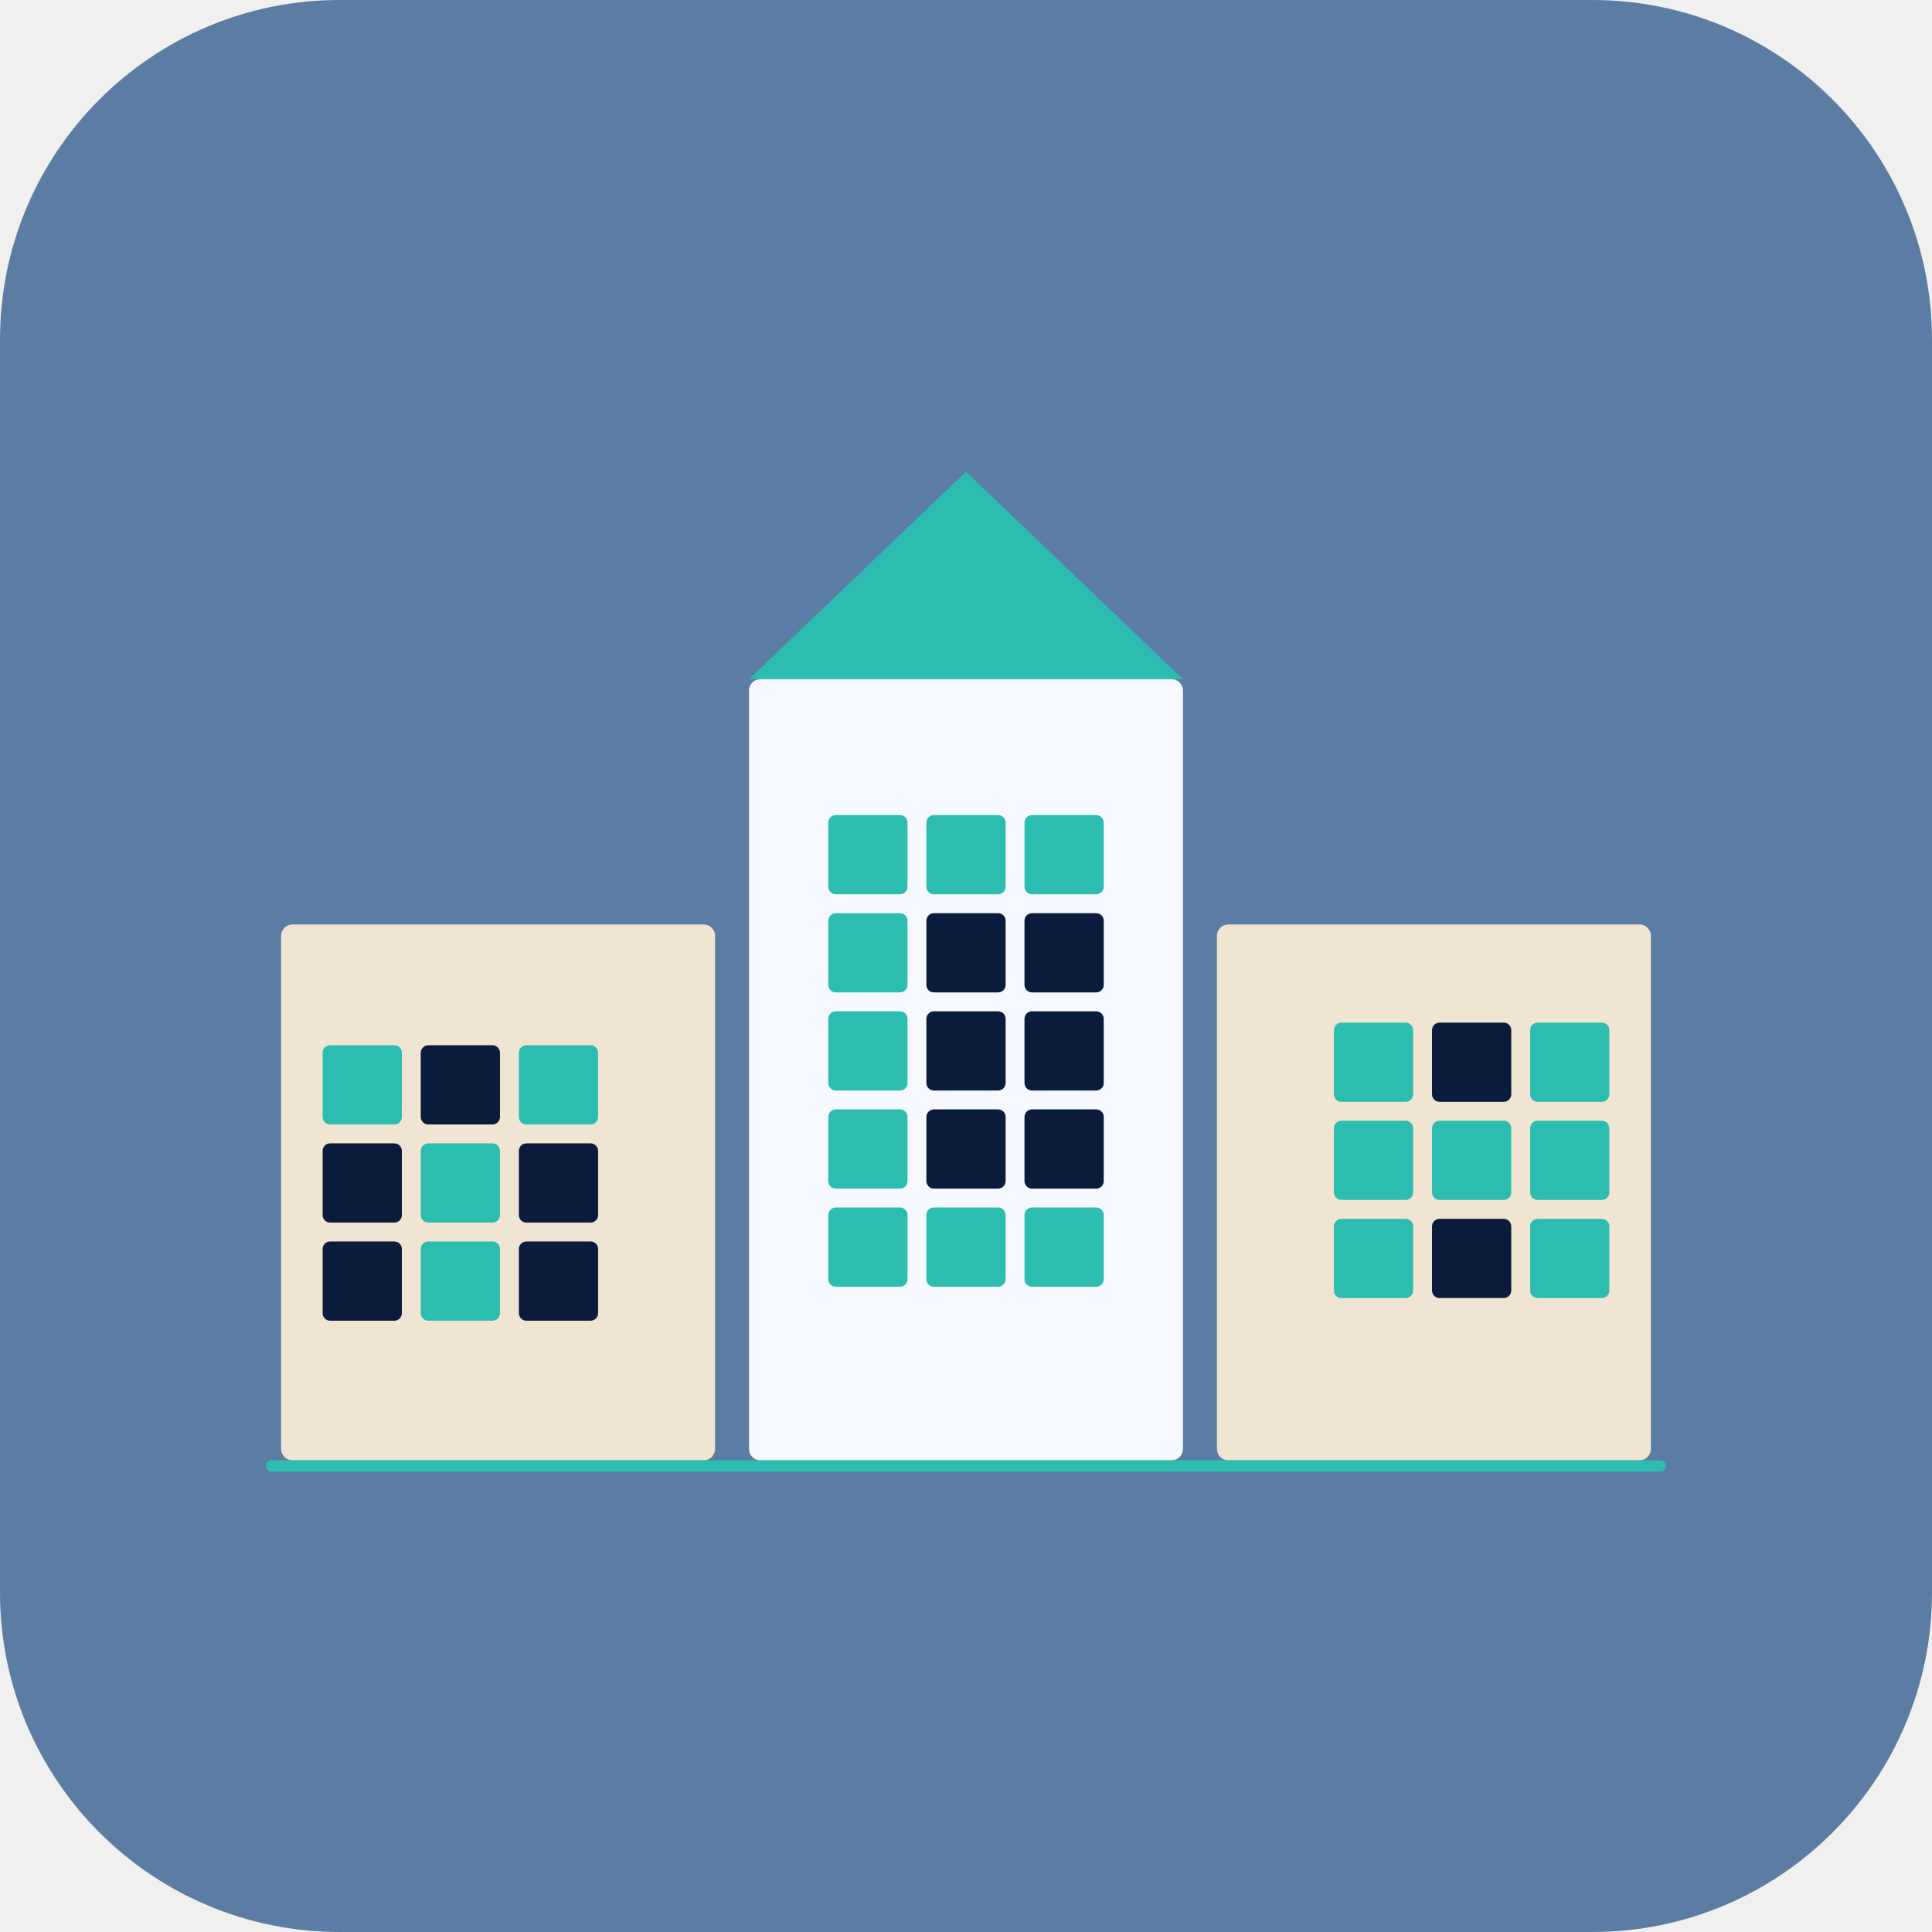
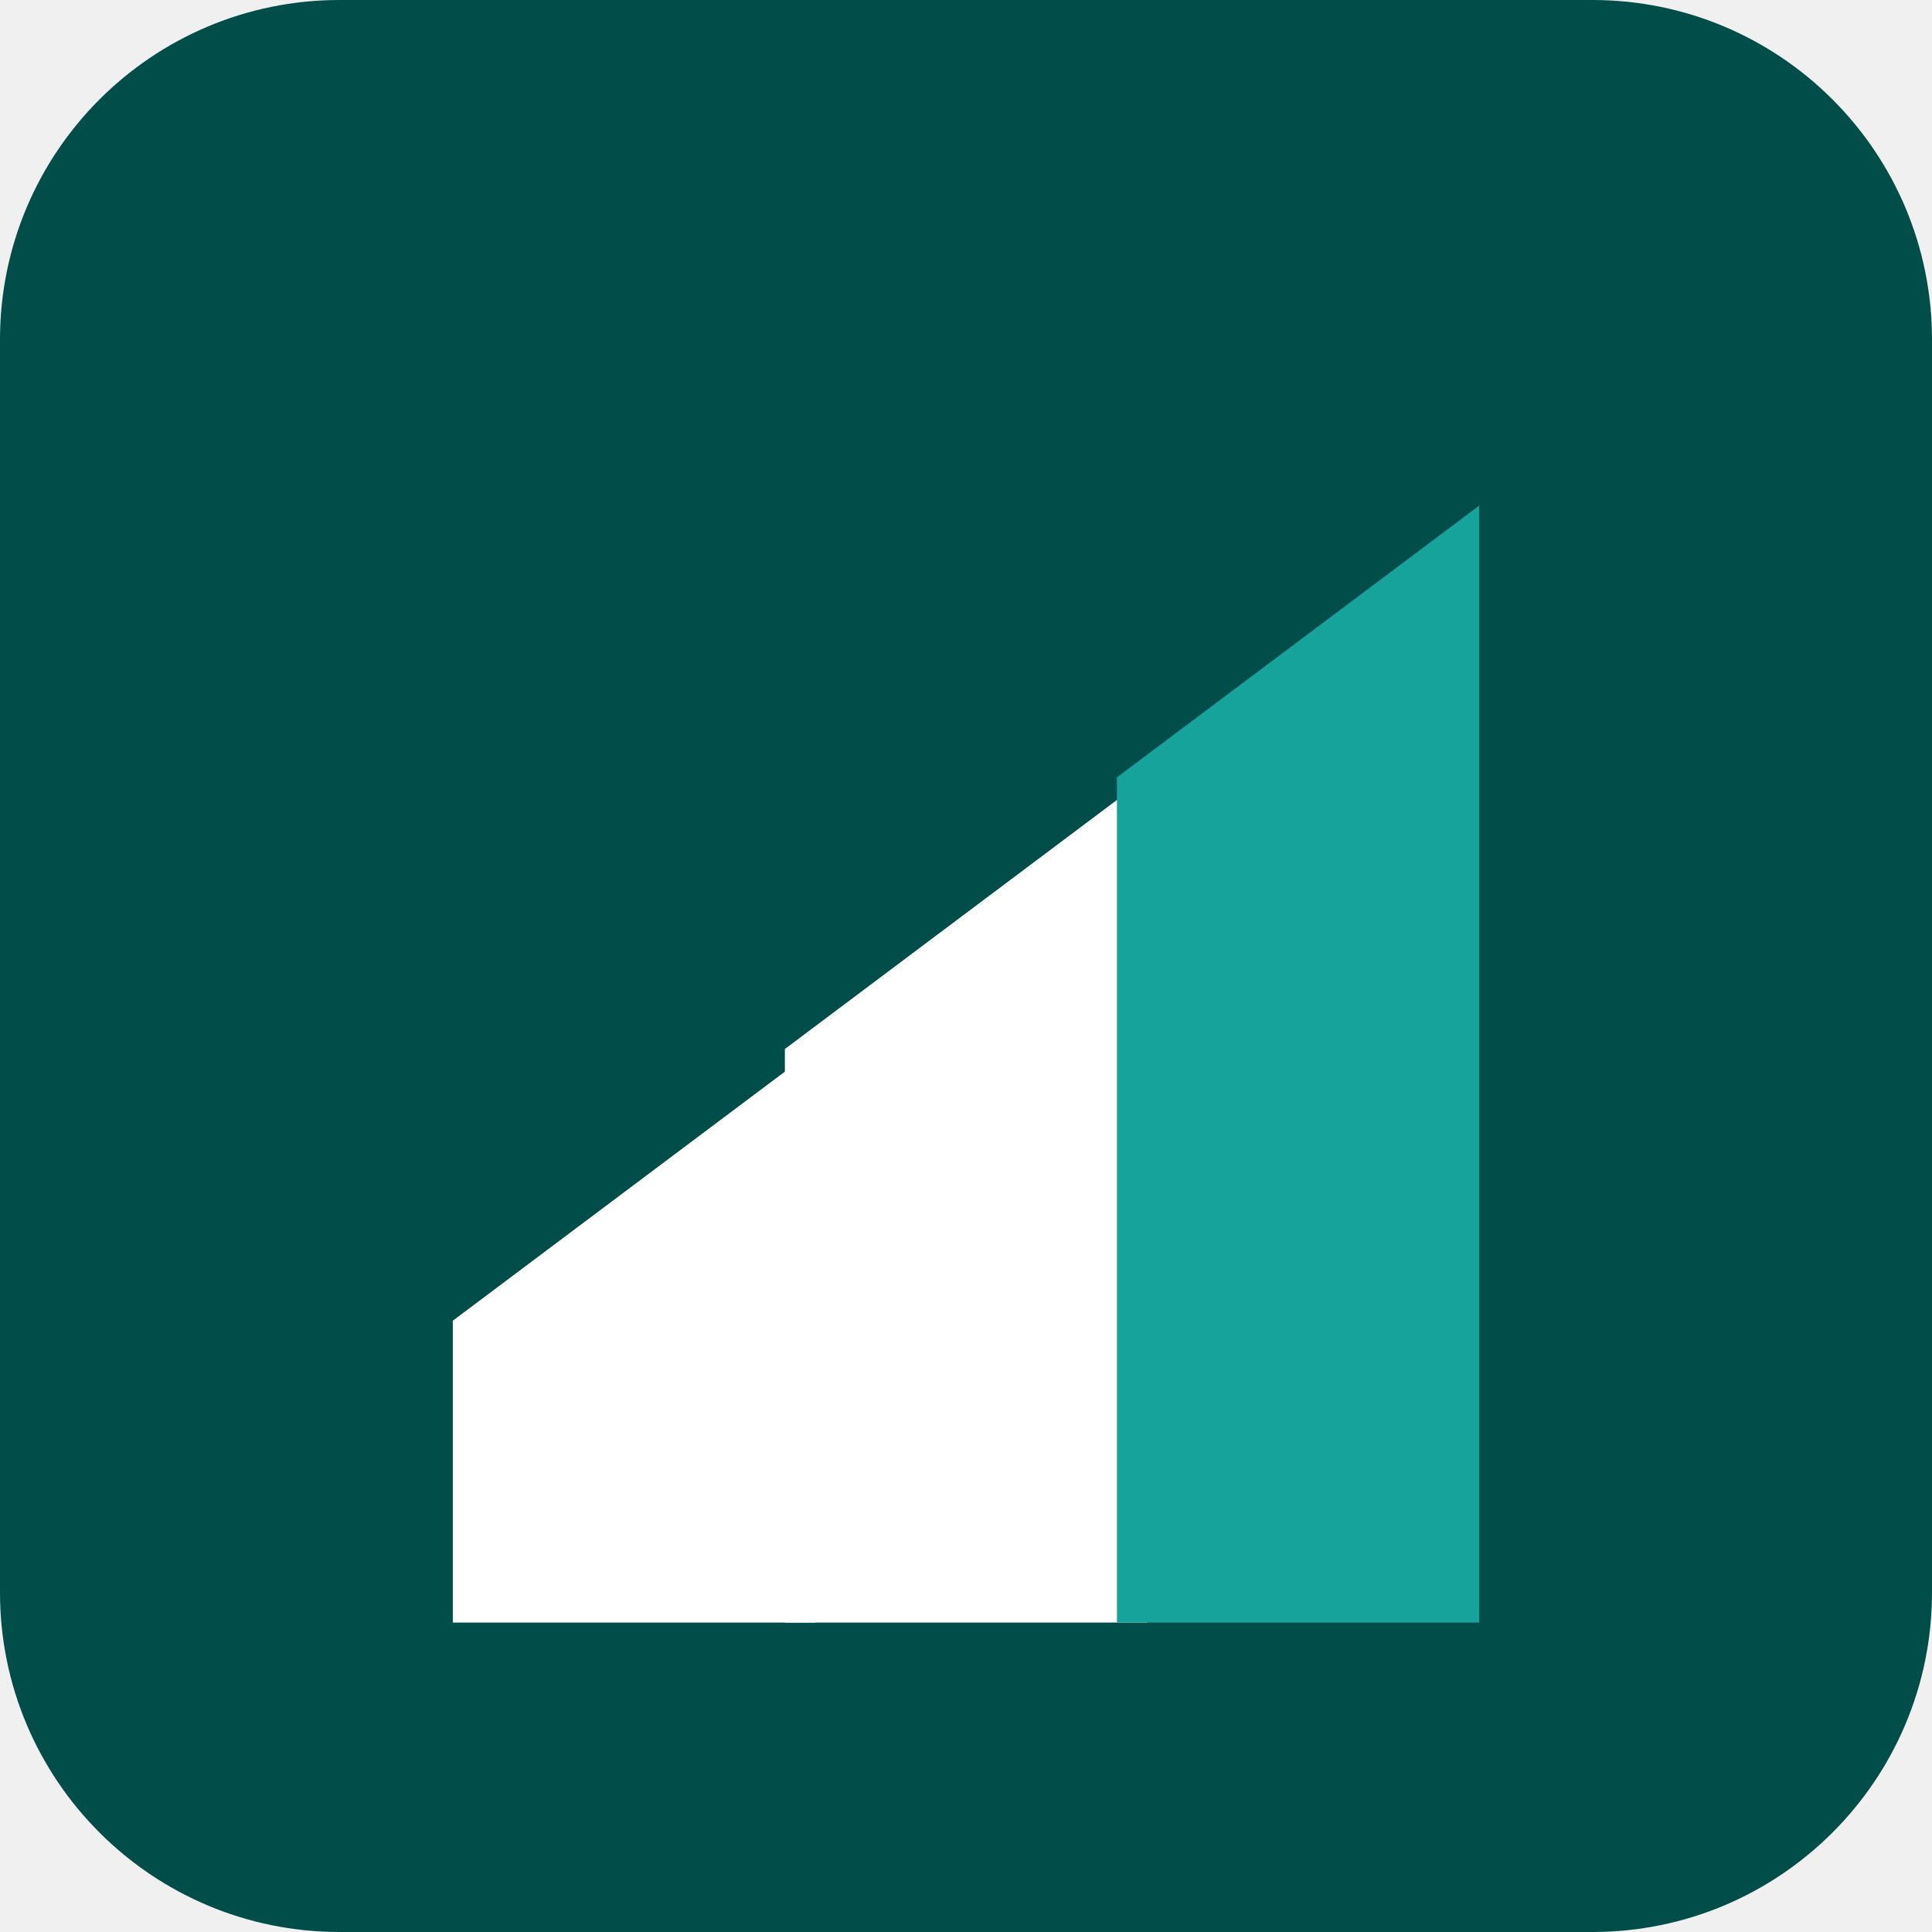
- <svg xmlns="http://www.w3.org/2000/svg" viewBox="0 0 1024 1024" width="1024" height="1024">
-   <rect x="0" y="0" width="1024" height="1024" rx="180" fill="#5B7DA3" />
-   <rect x="149.00" y="490.00" width="230.00" height="284.00" rx="6.00" fill="#F0E5D2" />
-   <rect x="171.00" y="554.00" width="42.00" height="42.00" rx="4.00" fill="#2DBDB0" />
-   <rect x="223.00" y="554.00" width="42.00" height="42.00" rx="4.00" fill="#0B1B3B" />
-   <rect x="275.00" y="554.00" width="42.00" height="42.00" rx="4.00" fill="#2DBDB0" />
-   <rect x="171.00" y="606.00" width="42.00" height="42.00" rx="4.00" fill="#0B1B3B" />
-   <rect x="223.00" y="606.00" width="42.00" height="42.00" rx="4.00" fill="#2DBDB0" />
-   <rect x="275.00" y="606.00" width="42.00" height="42.00" rx="4.00" fill="#0B1B3B" />
-   <rect x="171.00" y="658.00" width="42.00" height="42.00" rx="4.00" fill="#0B1B3B" />
-   <rect x="223.00" y="658.00" width="42.00" height="42.00" rx="4.00" fill="#2DBDB0" />
-   <rect x="275.00" y="658.00" width="42.00" height="42.00" rx="4.00" fill="#0B1B3B" />
-   <polygon points="397.00,360.00 627.00,360.00 512.00,250.00" fill="#2DBDB0" />
-   <rect x="397.00" y="360.00" width="230.00" height="414.00" rx="6.00" fill="#F6F9FF" />
-   <rect x="439.00" y="432.00" width="42.00" height="42.00" rx="4.00" fill="#2DBDB0" />
-   <rect x="491.00" y="432.00" width="42.00" height="42.00" rx="4.00" fill="#2DBDB0" />
-   <rect x="543.00" y="432.00" width="42.00" height="42.00" rx="4.00" fill="#2DBDB0" />
-   <rect x="439.00" y="484.00" width="42.00" height="42.00" rx="4.00" fill="#2DBDB0" />
-   <rect x="491.00" y="484.00" width="42.00" height="42.00" rx="4.00" fill="#0B1B3B" />
-   <rect x="543.00" y="484.00" width="42.00" height="42.00" rx="4.00" fill="#0B1B3B" />
-   <rect x="439.00" y="536.00" width="42.00" height="42.00" rx="4.00" fill="#2DBDB0" />
-   <rect x="491.00" y="536.00" width="42.00" height="42.00" rx="4.00" fill="#0B1B3B" />
-   <rect x="543.00" y="536.00" width="42.00" height="42.00" rx="4.00" fill="#0B1B3B" />
-   <rect x="439.00" y="588.00" width="42.00" height="42.00" rx="4.00" fill="#2DBDB0" />
-   <rect x="491.00" y="588.00" width="42.00" height="42.00" rx="4.00" fill="#0B1B3B" />
-   <rect x="543.00" y="588.00" width="42.00" height="42.00" rx="4.00" fill="#0B1B3B" />
-   <rect x="439.00" y="640.00" width="42.00" height="42.00" rx="4.00" fill="#2DBDB0" />
-   <rect x="491.00" y="640.00" width="42.00" height="42.00" rx="4.00" fill="#2DBDB0" />
-   <rect x="543.00" y="640.00" width="42.00" height="42.00" rx="4.00" fill="#2DBDB0" />
-   <rect x="645.00" y="490.00" width="230.00" height="284.00" rx="6.00" fill="#F0E5D2" />
-   <rect x="707.00" y="542.00" width="42.00" height="42.00" rx="4.00" fill="#2DBDB0" />
-   <rect x="759.00" y="542.00" width="42.00" height="42.00" rx="4.00" fill="#0B1B3B" />
-   <rect x="811.00" y="542.00" width="42.00" height="42.00" rx="4.00" fill="#2DBDB0" />
-   <rect x="707.00" y="594.00" width="42.00" height="42.00" rx="4.00" fill="#2DBDB0" />
-   <rect x="759.00" y="594.00" width="42.00" height="42.00" rx="4.00" fill="#2DBDB0" />
-   <rect x="811.00" y="594.00" width="42.00" height="42.00" rx="4.00" fill="#2DBDB0" />
-   <rect x="707.00" y="646.00" width="42.00" height="42.00" rx="4.00" fill="#2DBDB0" />
-   <rect x="759.00" y="646.00" width="42.00" height="42.00" rx="4.00" fill="#0B1B3B" />
-   <rect x="811.00" y="646.00" width="42.00" height="42.00" rx="4.00" fill="#2DBDB0" />
-   <rect x="141.00" y="774.00" width="742.00" height="6.00" rx="3.00" fill="#2DBDB0" />
+ <svg xmlns="http://www.w3.org/2000/svg" viewBox="0 0 1024 1024" width="1024" height="1024" role="img" aria-label="Your Condo Manager">
+   <rect x="0" y="0" width="1024" height="1024" rx="180" fill="#014D4A" />
+   <polygon points="240,700 432,556 432,860 240,860" fill="#FFFFFF" />
+   <polygon points="416,556 608,412 608,860 416,860" fill="#FFFFFF" />
+   <polygon points="592,412 784,268 784,860 592,860" fill="#15A39C" />
</svg>
